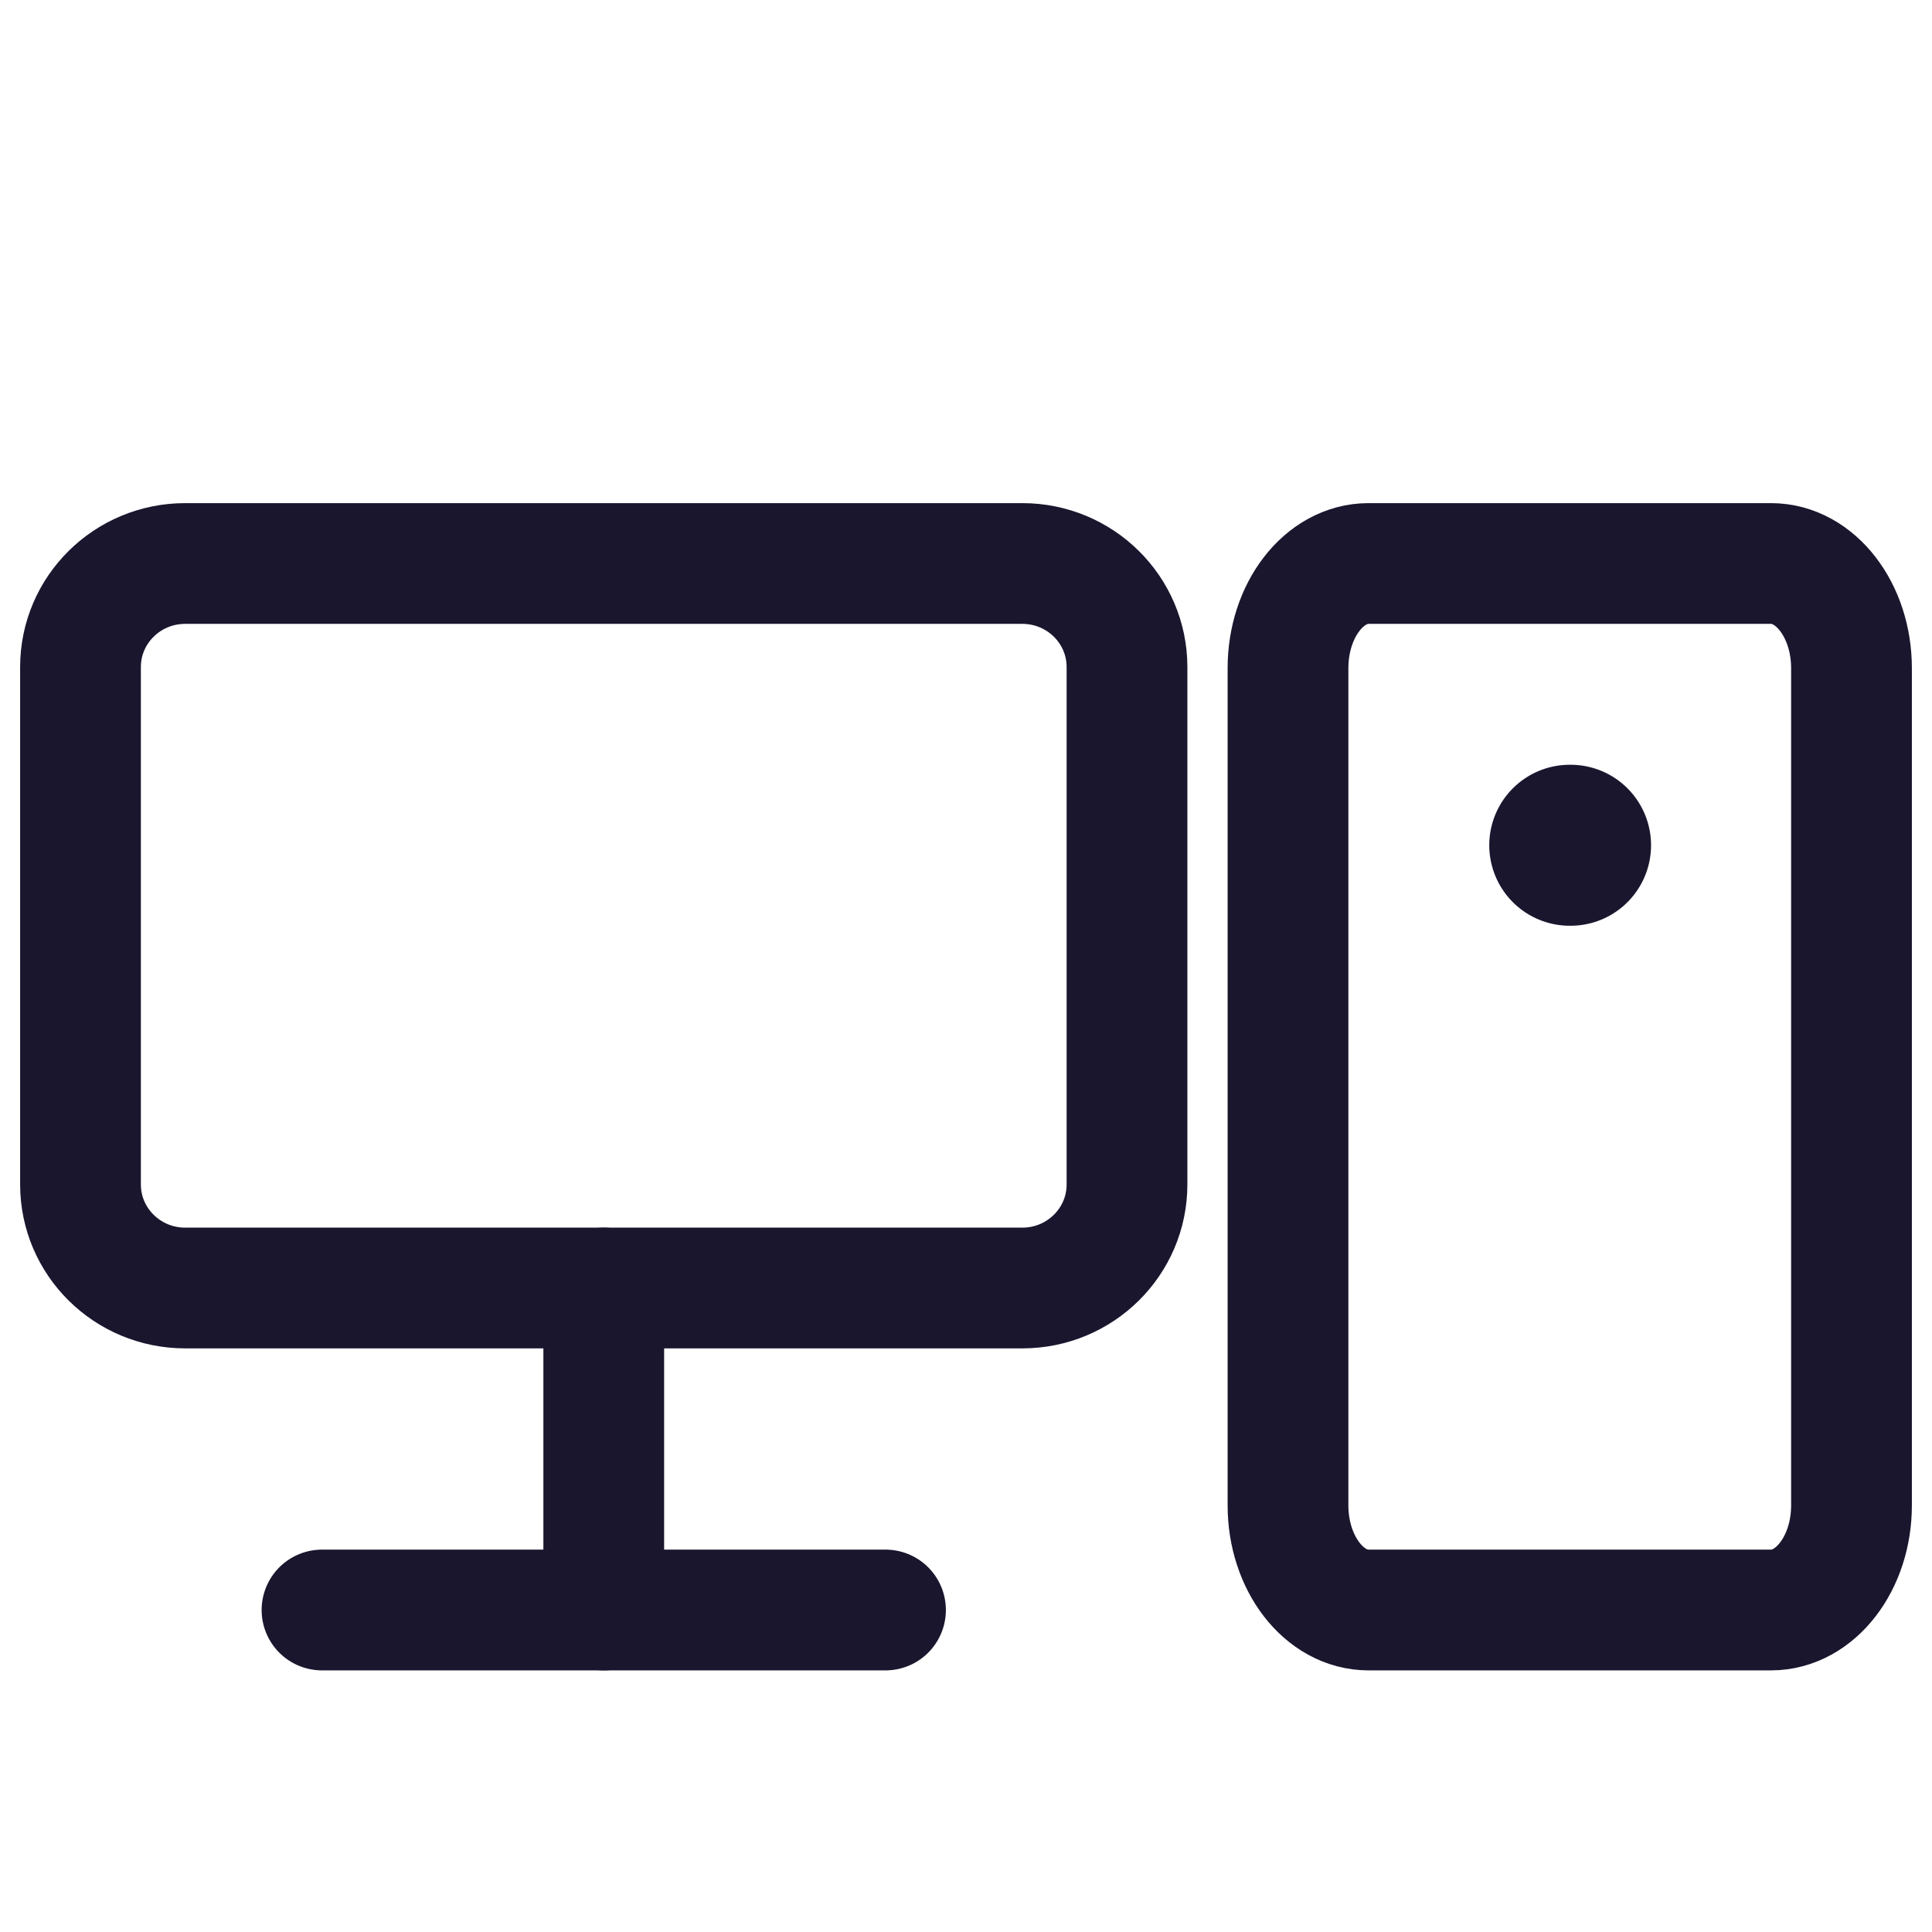
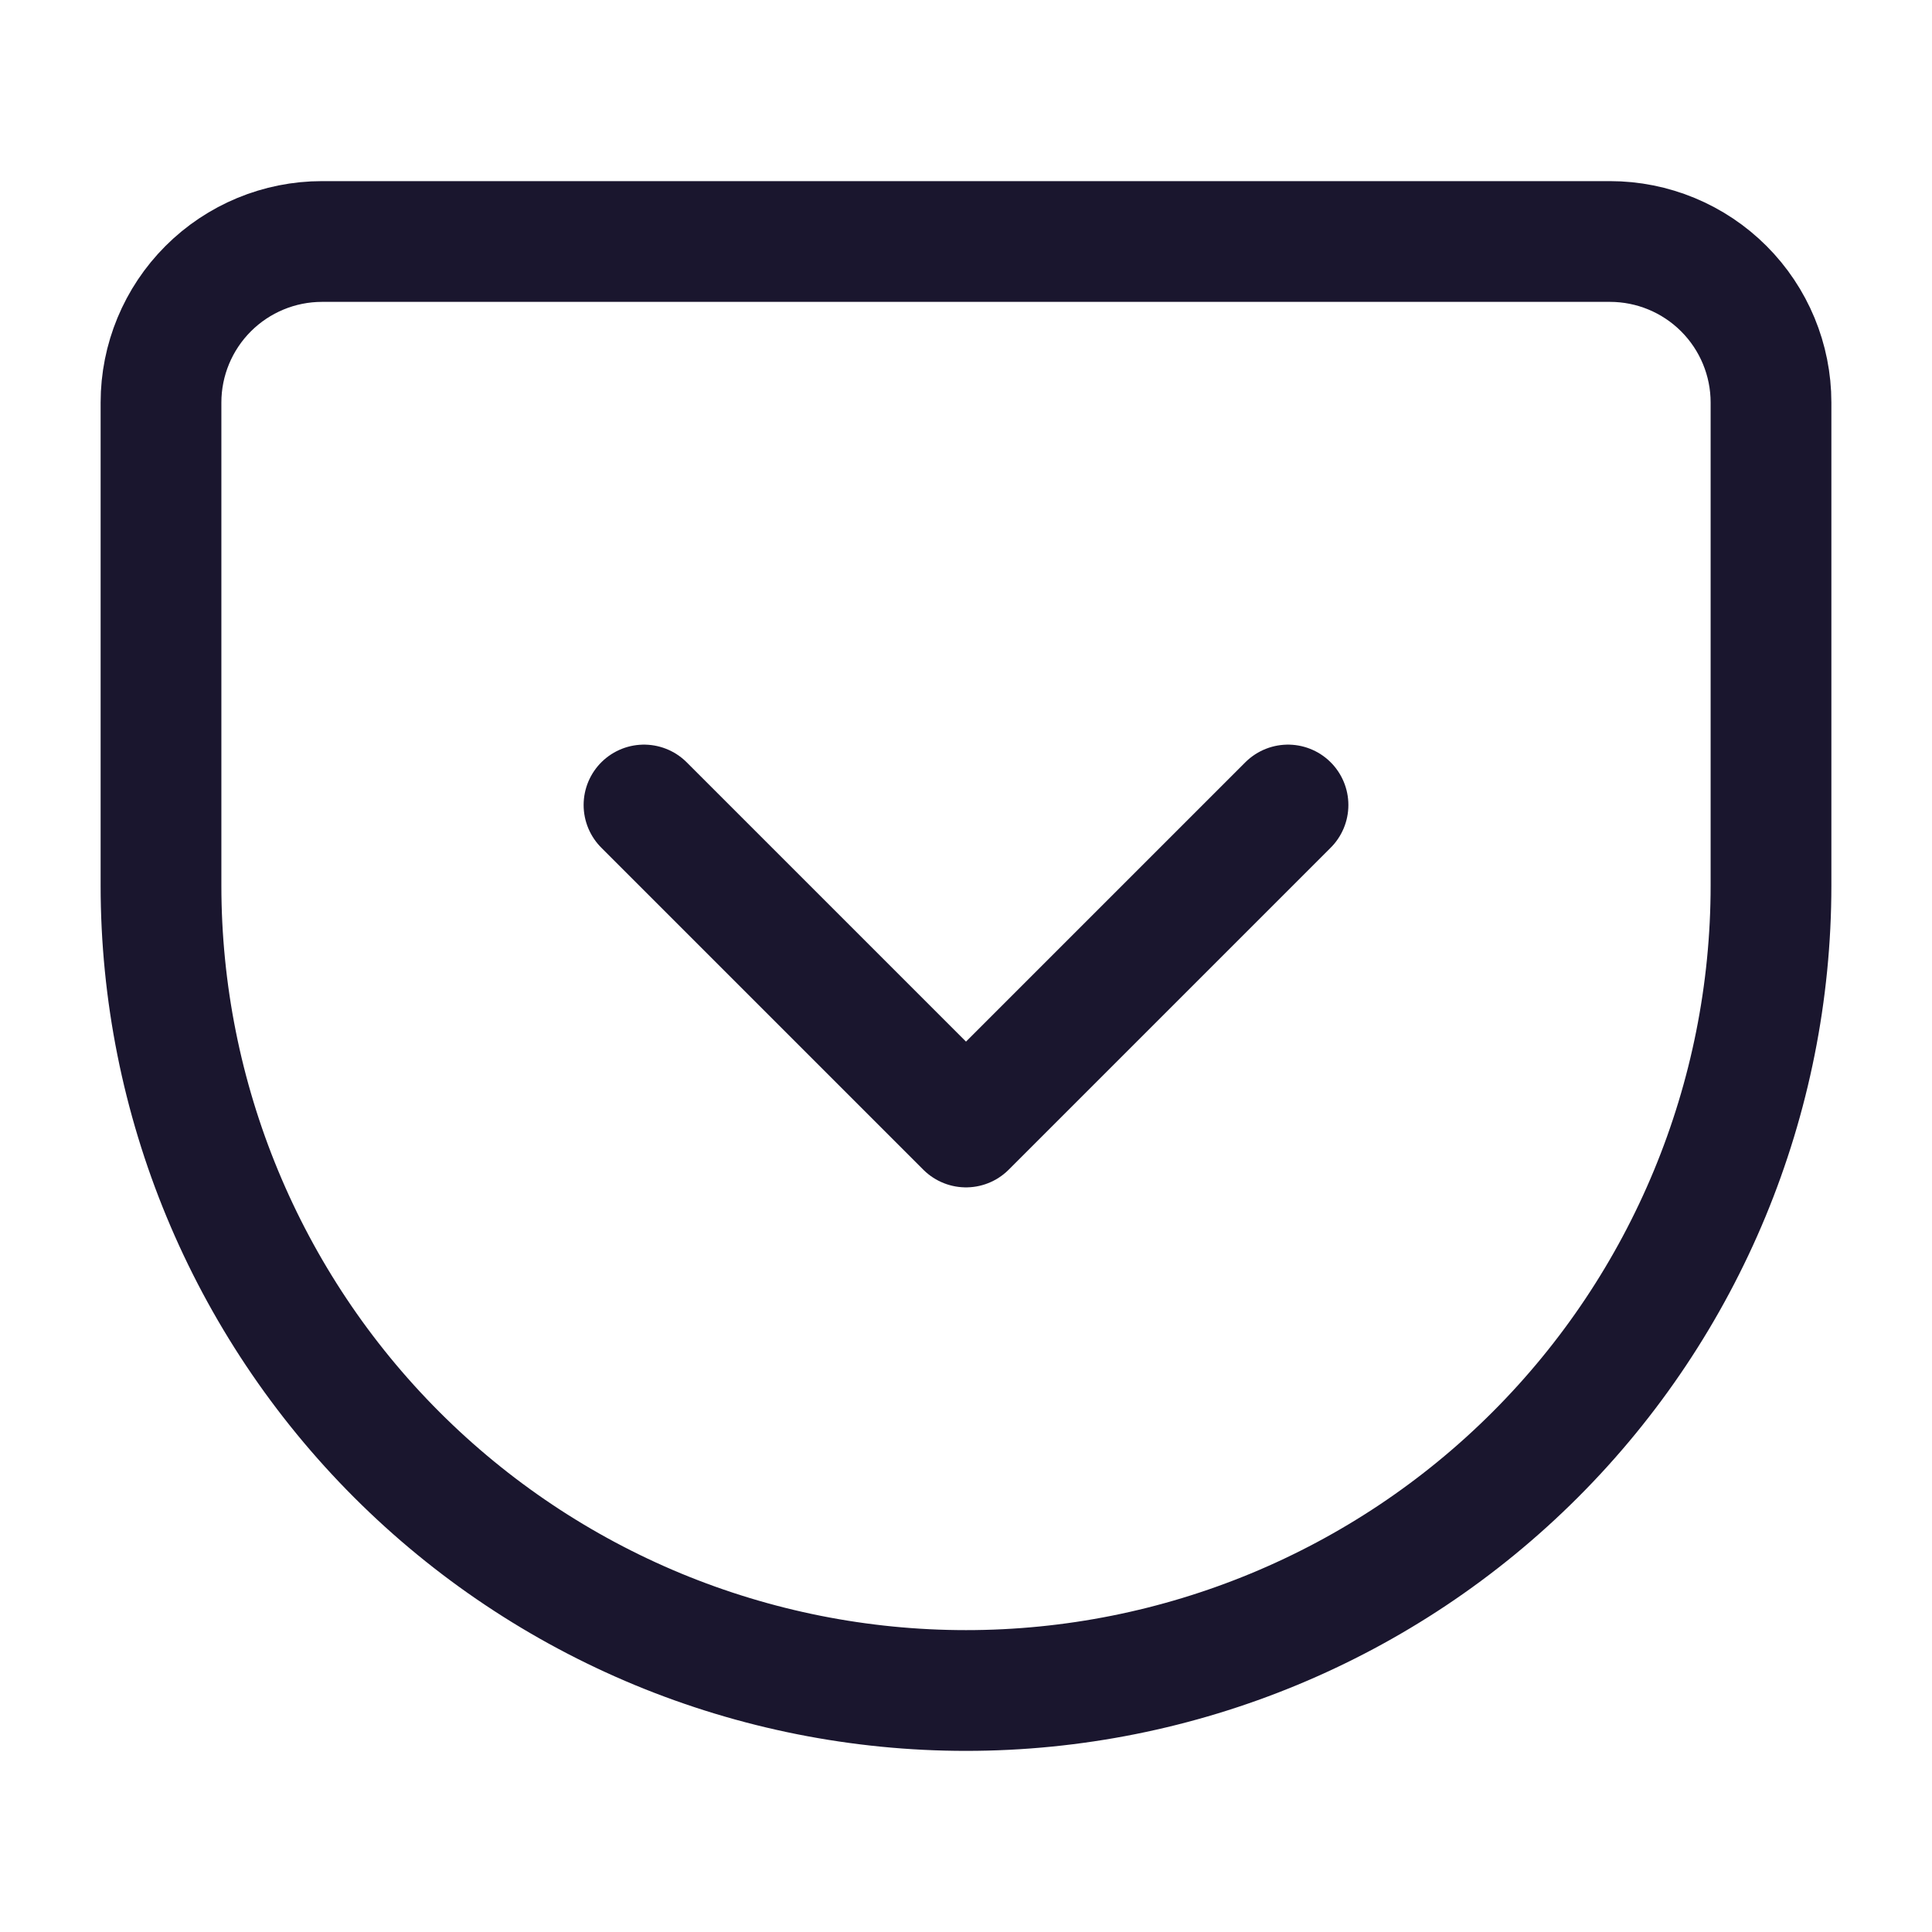
<svg xmlns="http://www.w3.org/2000/svg" width="24" height="24" viewBox="0 0 24 24" fill="none">
-   <path d="M12.7 7H2.3C1.582 7 1 7.576 1 8.286V14.714C1 15.424 1.582 16 2.3 16H12.7C13.418 16 14 15.424 14 14.714V8.286C14 7.576 13.418 7 12.7 7Z" stroke="#1A162E" stroke-width="1.5" stroke-linecap="round" stroke-linejoin="round" />
-   <path d="M22 7H17C16.448 7 16 7.582 16 8.3V18.7C16 19.418 16.448 20 17 20H22C22.552 20 23 19.418 23 18.7V8.3C23 7.582 22.552 7 22 7Z" stroke="#1A162E" stroke-width="1.5" stroke-linecap="round" stroke-linejoin="round" />
-   <path d="M19.5 10.5H19.51" stroke="#1A162E" stroke-width="2" stroke-linecap="round" stroke-linejoin="round" />
-   <path d="M4 20H11" stroke="#1A162E" stroke-width="1.5" stroke-linecap="round" stroke-linejoin="round" />
-   <path d="M7.5 16V20" stroke="#1A162E" stroke-width="1.5" stroke-linecap="round" stroke-linejoin="round" />
+   <path d="M4 3H20C20.53 3 21.039 3.211 21.414 3.586C21.789 3.961 22 4.47 22 5V11C22 13.652 20.946 16.196 19.071 18.071C17.196 19.946 14.652 21 12 21C10.687 21 9.386 20.741 8.173 20.239C6.96 19.736 5.858 19 4.929 18.071C3.054 16.196 2 13.652 2 11V5C2 4.47 2.211 3.961 2.586 3.586C2.961 3.211 3.47 3 4 3V3Z" stroke="#1A162E" stroke-width="1.5" stroke-linecap="round" stroke-linejoin="round" />
+   <path d="M8 10L12 14L16 10" stroke="#1A162E" stroke-width="1.5" stroke-linecap="round" stroke-linejoin="round" />
</svg>
